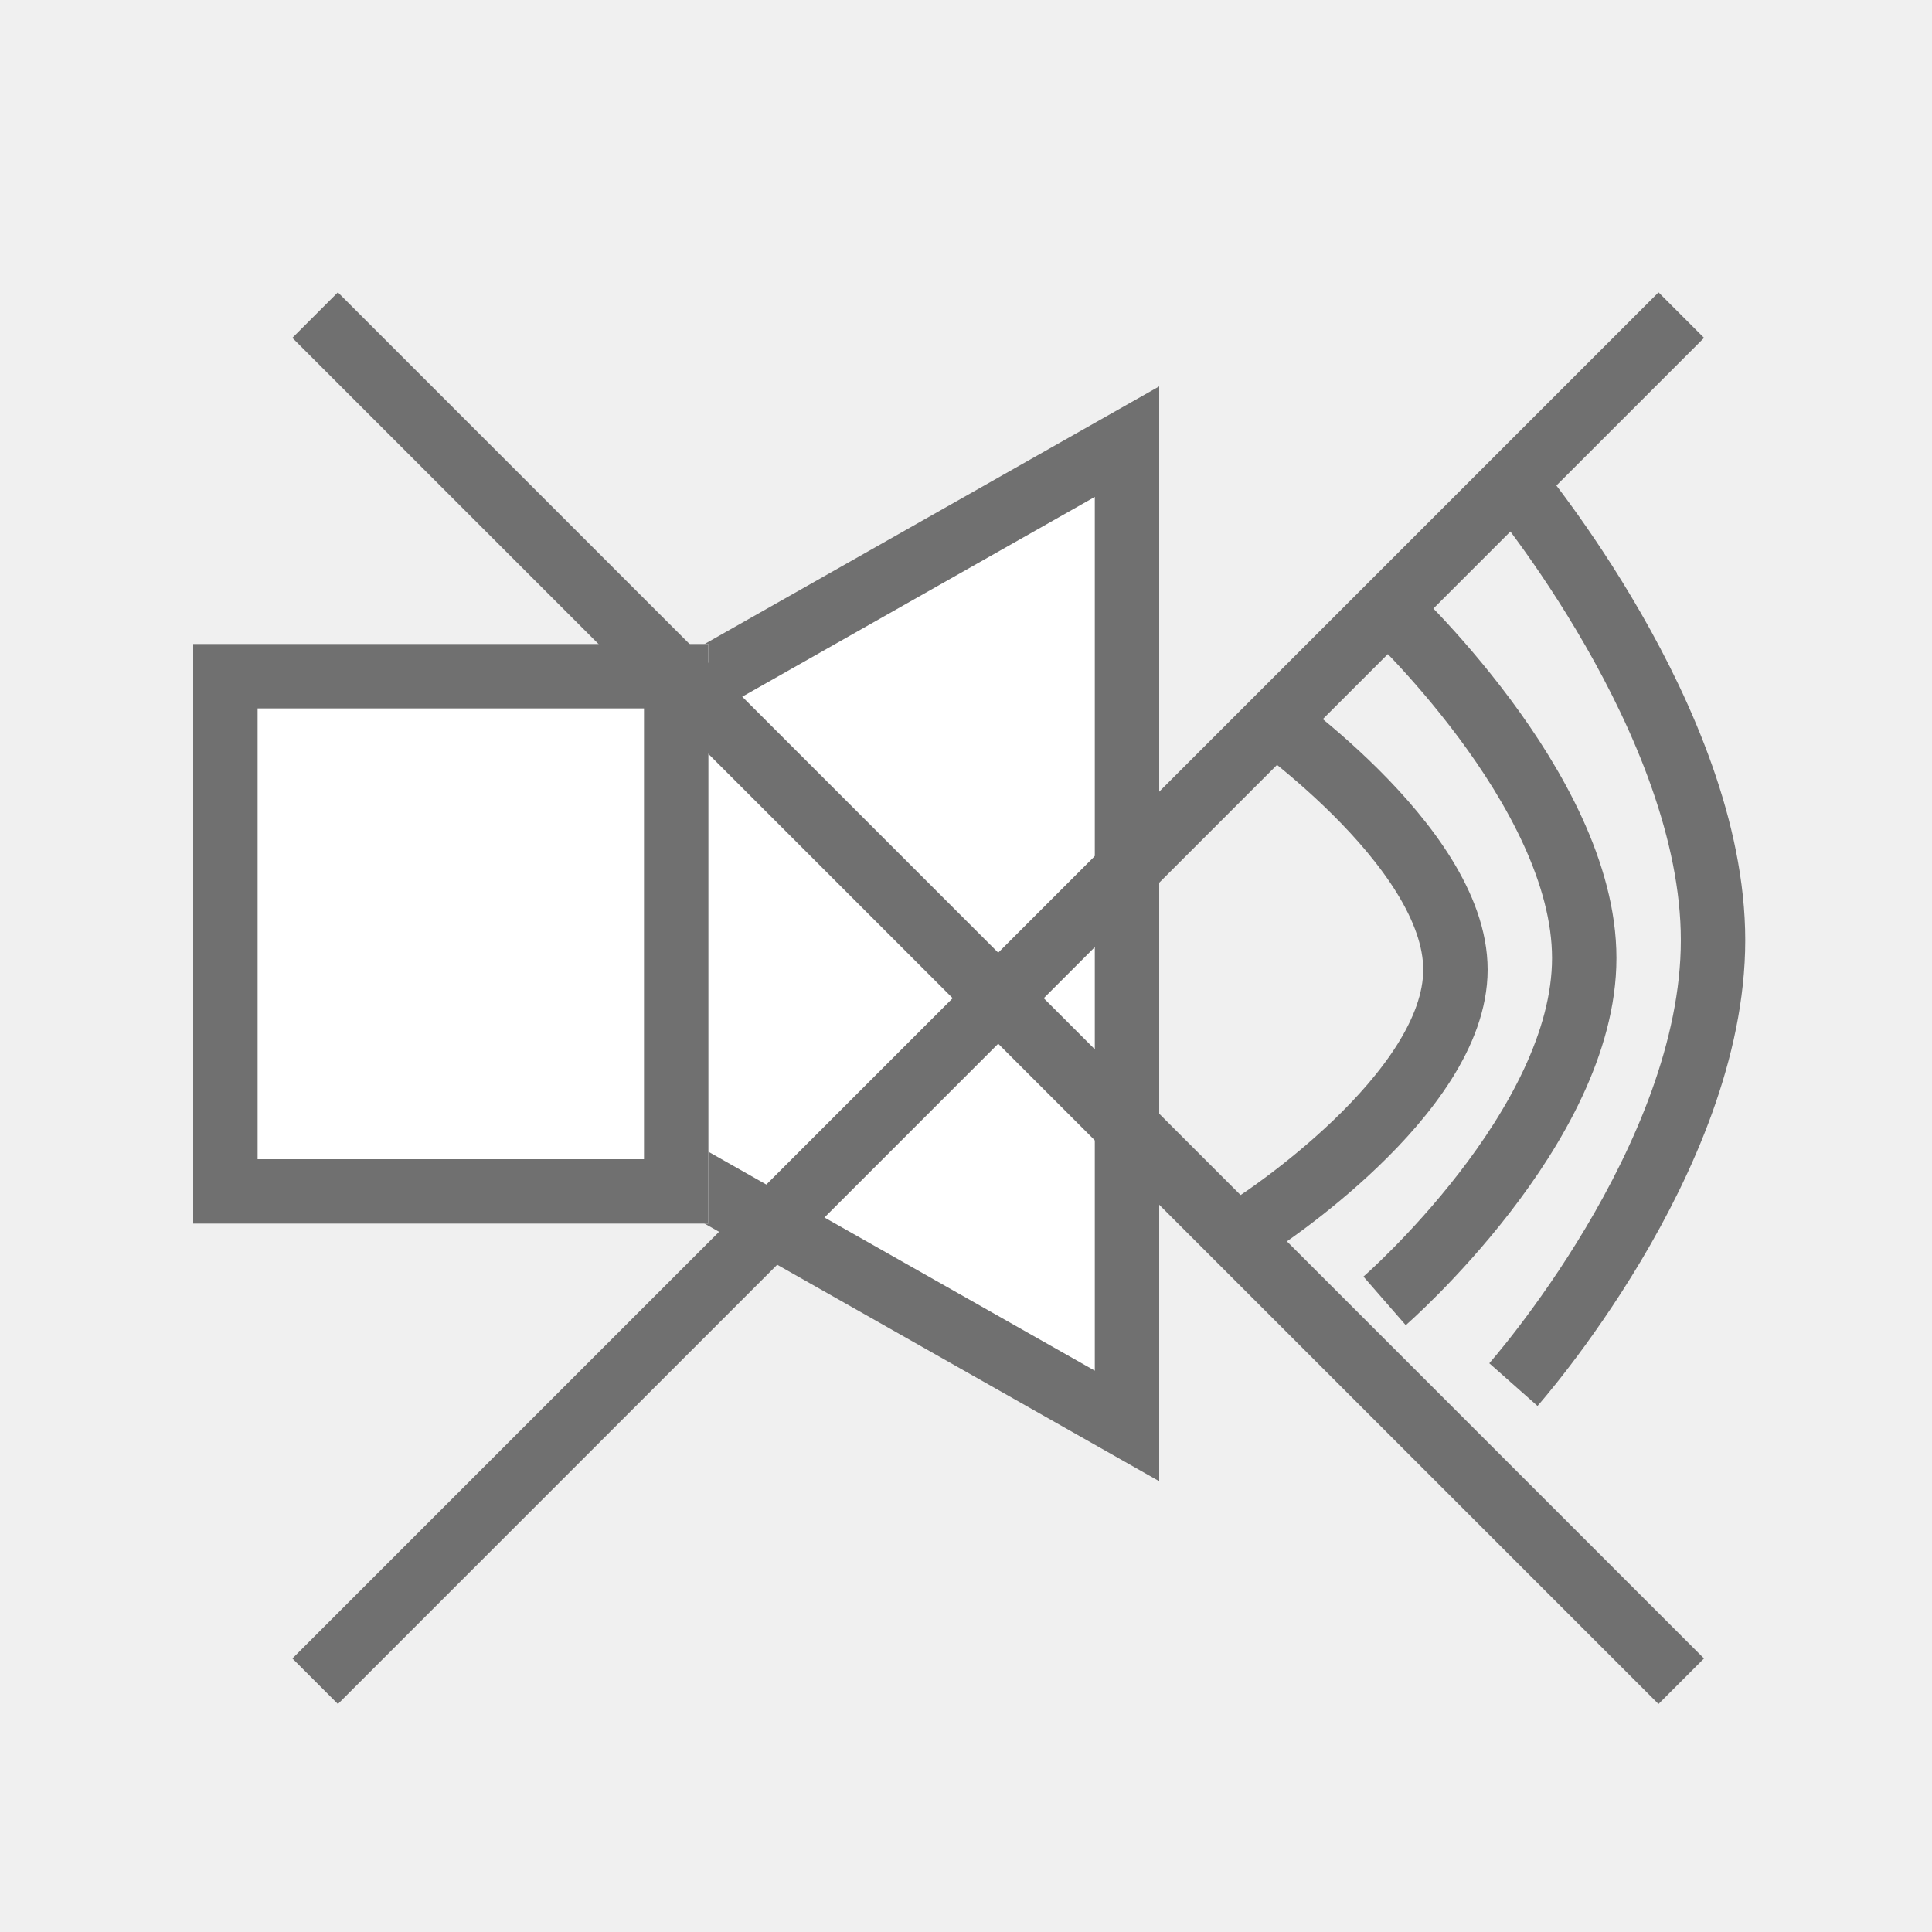
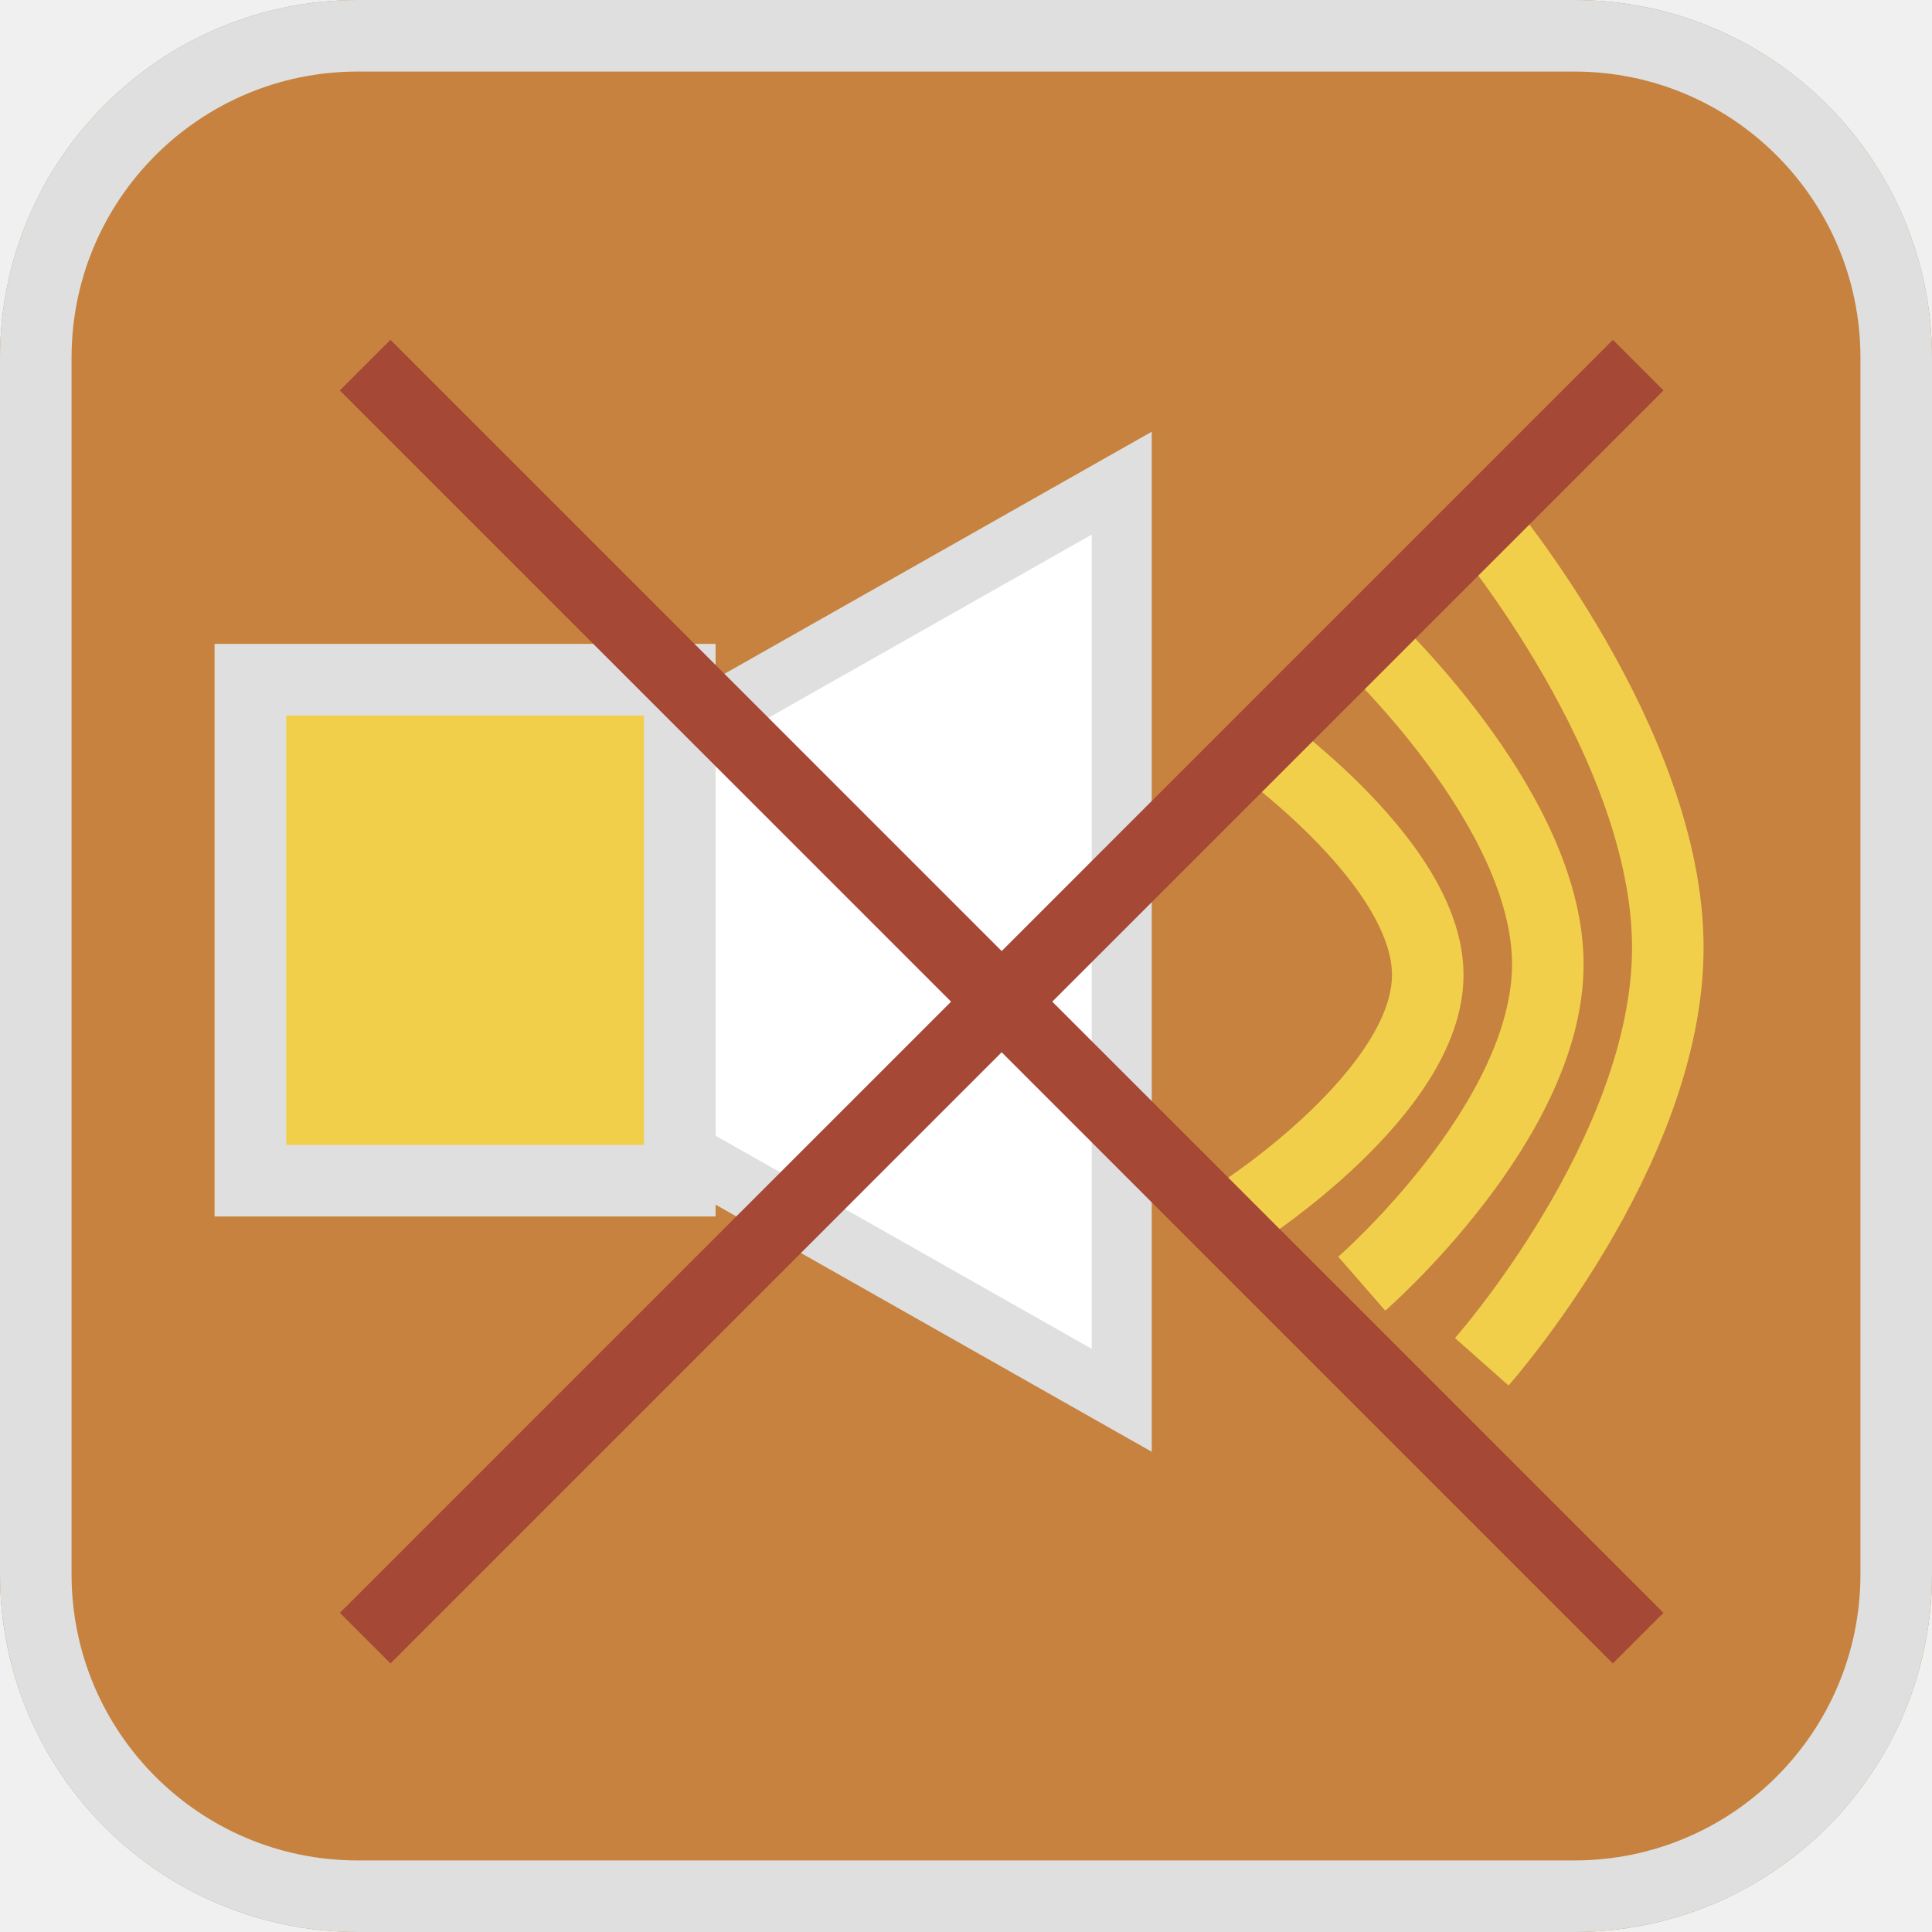
- <svg xmlns="http://www.w3.org/2000/svg" width="30" height="30" viewBox="0 0 30 30">
-   <g transform="translate(-191 -152)">
-     <g transform="translate(194 175) rotate(-90)" fill="#fff">
-       <path d="M 16.142 14.5 L 0.858 14.5 L 8.5 1.014 L 16.142 14.5 Z" stroke="none" />
-       <path d="M 8.5 2.028 L 1.716 14 L 15.284 14 L 8.5 2.028 M 8.5 0 L 17 15 L 0 15 L 8.5 0 Z" stroke="none" fill="#707070" />
+ <svg xmlns="http://www.w3.org/2000/svg" width="27" height="27" viewBox="0 0 27 27">
+   <g transform="translate(-229.547 -19.665)">
+     <g transform="translate(229.547 19.665)" fill="#c6823e" stroke="#dfdfdf" stroke-width="1">
+       <rect width="27" height="27" rx="5" stroke="none" />
+       <rect x="0.5" y="0.5" width="26" height="26" rx="4.5" fill="none" />
    </g>
-     <g transform="translate(194 162)" fill="#fff" stroke="#707070" stroke-width="1">
-       <rect width="8" height="9" stroke="none" />
-       <rect x="0.5" y="0.5" width="7" height="8" fill="none" />
+     <g transform="translate(39.547 -131.335)">
+       <g transform="translate(193.516 171.289) rotate(-90)">
+         <path d="M12.818,11.31H0L6.409,0Z" transform="translate(0.72 0.851)" fill="#fff" />
+         <path d="M7.128,1.7,1.439,11.741H12.818L7.128,1.7m0-1.7,7.128,12.58H0Z" fill="#dfdfdf" />
+       </g>
+       <g transform="translate(193 160)" fill="#f1cf4a" stroke="#dfdfdf" stroke-width="1">
+         <rect width="7" height="8" stroke="none" />
+         <rect x="0.5" y="0.5" width="6" height="7" fill="none" />
+       </g>
+       <path d="M0,11.741S2.6,8.806,2.6,5.954,0,0,0,0" transform="translate(210.708 158.29)" fill="none" stroke="#f1cf4a" stroke-width="1" />
+       <path d="M0,9.057S2.6,6.793,2.6,4.593,0,0,0,0" transform="translate(209.031 159.883)" fill="none" stroke="#f1cf4a" stroke-width="1" />
+       <path d="M0,6.709S2.6,5.032,2.6,3.4,0,0,0,0" transform="translate(207.353 161.225)" fill="none" stroke="#f1cf4a" stroke-width="1" />
+       <rect width="25" height="25" transform="translate(191 152)" fill="none" />
+       <line x2="25.159" transform="translate(195.103 156.103) rotate(45)" fill="none" stroke="#a54835" stroke-width="1" />
+       <line x2="25.159" transform="translate(212.894 156.103) rotate(135)" fill="none" stroke="#a54835" stroke-width="1" />
    </g>
-     <path d="M0,14s3.1-3.5,3.1-6.9S0,0,0,0" transform="translate(214.5 159.5)" fill="none" stroke="#707070" stroke-width="1" />
-     <path d="M0,10.8S3.1,8.1,3.1,5.477,0,0,0,0" transform="translate(212.5 161.4)" fill="none" stroke="#707070" stroke-width="1" />
-     <path d="M0,8S3.1,6,3.1,4.057,0,0,0,0" transform="translate(210.5 163)" fill="none" stroke="#707070" stroke-width="1" />
-     <rect width="30" height="30" transform="translate(191 152)" fill="none" />
-     <line x2="30" transform="translate(195.893 156.893) rotate(45)" fill="none" stroke="#707070" stroke-width="1" />
-     <line x2="30" transform="translate(217.107 156.893) rotate(135)" fill="none" stroke="#707070" stroke-width="1" />
  </g>
</svg>
